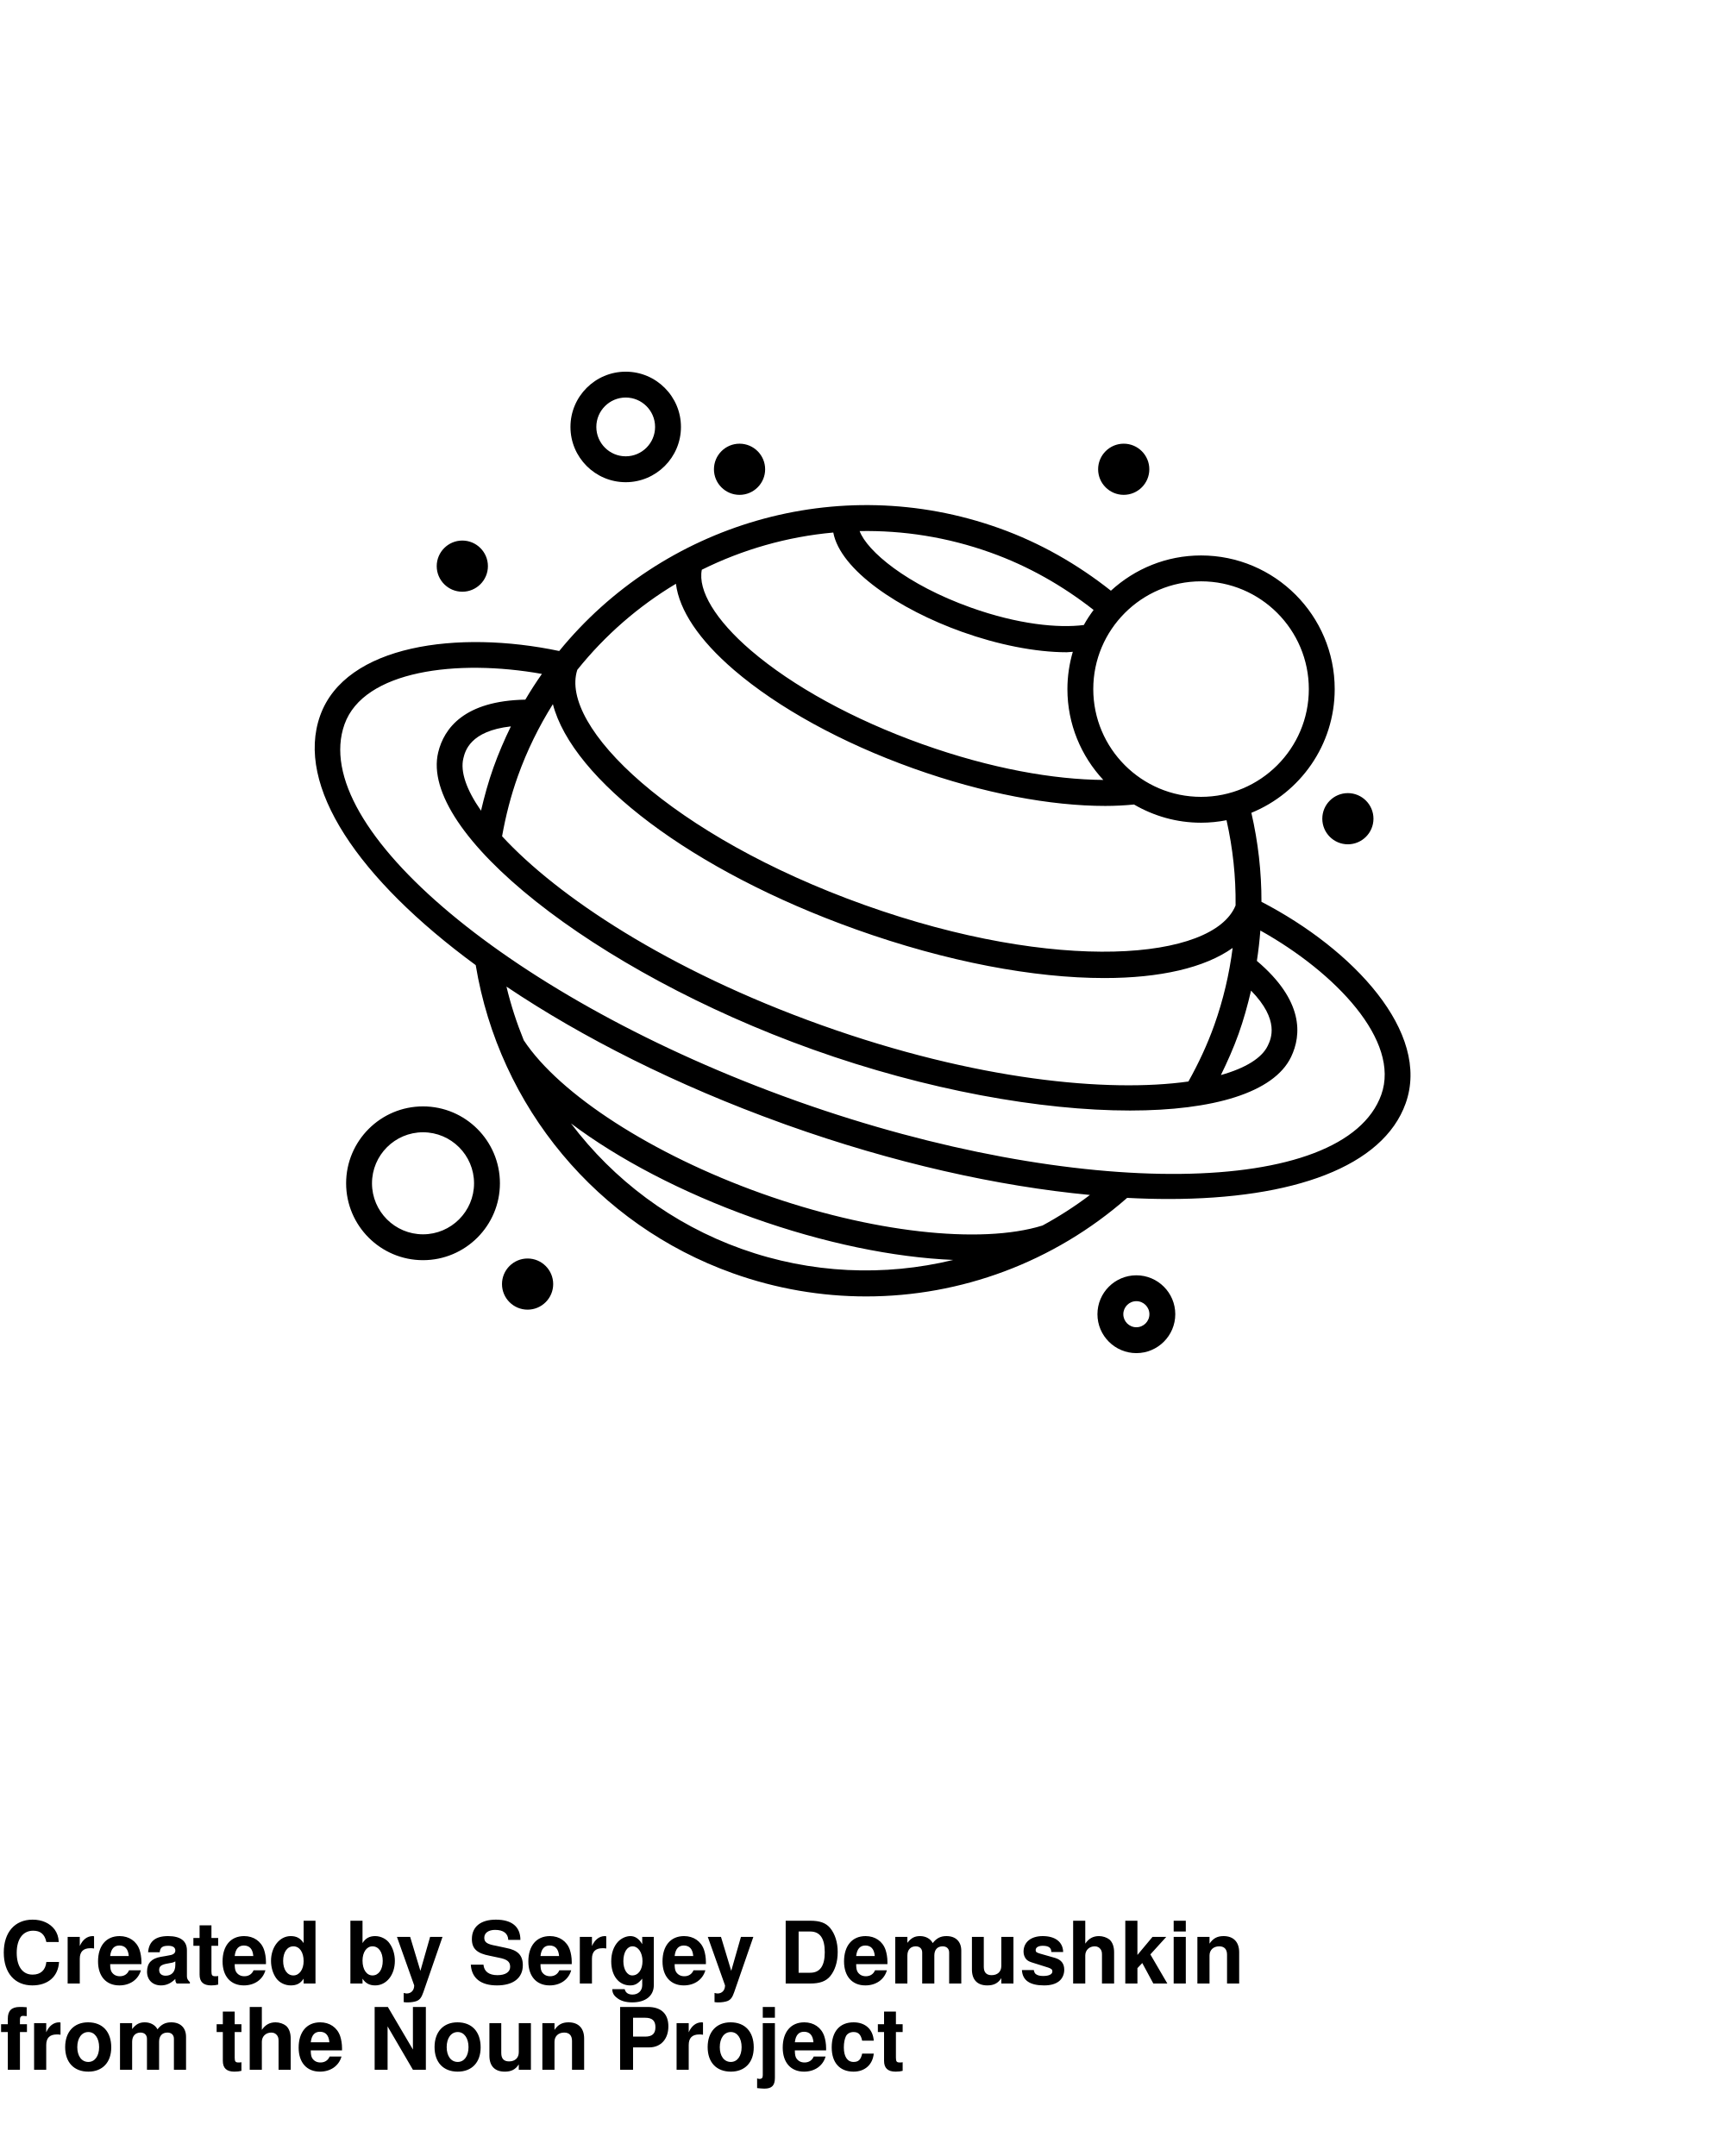
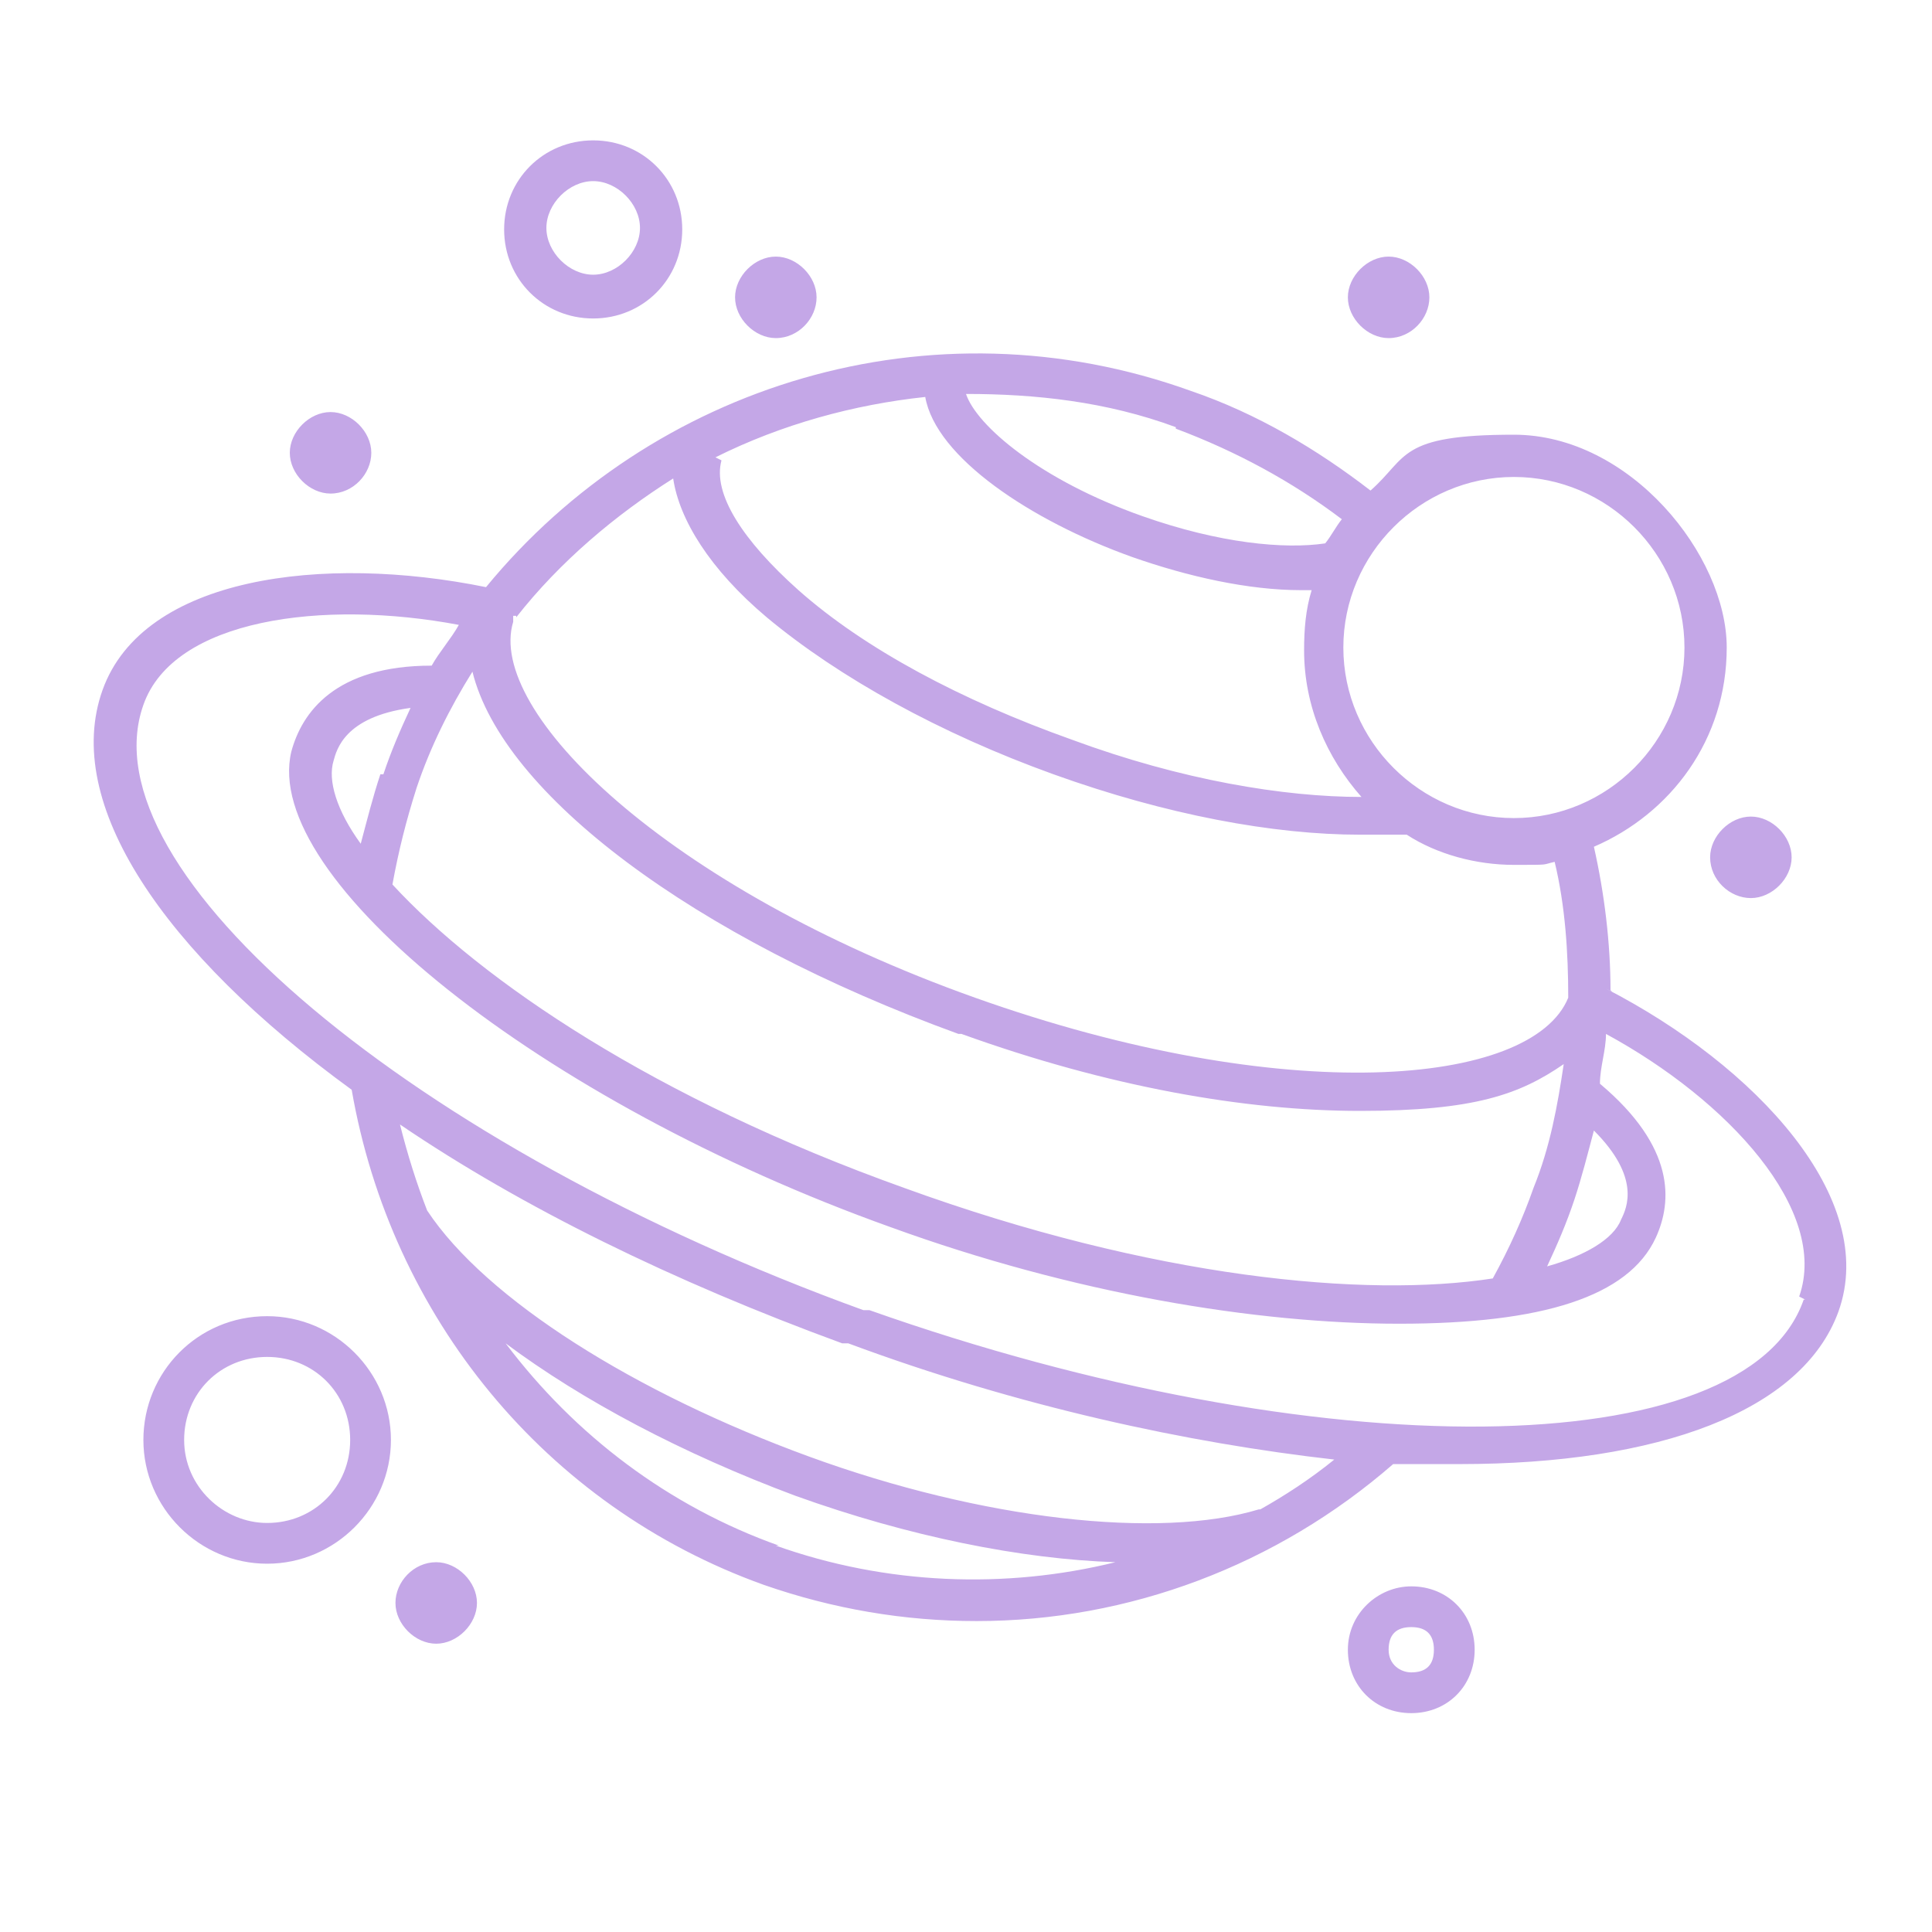
- <svg xmlns="http://www.w3.org/2000/svg" version="1.1" x="0px" y="0px" viewBox="0 0 100 125" enable-background="new 0 0 100 100" xml:space="preserve">
-   <path d="M30.585,72.965c-0.818,0-1.484,0.666-1.484,1.484c0,0.817,0.666,1.482,1.484,1.482s1.484-0.665,1.484-1.482  C32.069,73.631,31.403,72.965,30.585,72.965z M26.801,34.307c0.818,0,1.484-0.666,1.484-1.483c0-0.818-0.666-1.484-1.484-1.484  s-1.484,0.666-1.484,1.484C25.317,33.642,25.983,34.307,26.801,34.307z M42.872,28.691c0.818,0,1.484-0.666,1.484-1.483  c0-0.818-0.666-1.484-1.484-1.484s-1.484,0.666-1.484,1.484C41.387,28.025,42.053,28.691,42.872,28.691z M65.876,73.939  c-1.244,0-2.256,1.012-2.256,2.256s1.012,2.256,2.256,2.256s2.256-1.012,2.256-2.256S67.12,73.939,65.876,73.939z M65.876,76.951  c-0.417,0-0.756-0.339-0.756-0.756s0.339-0.756,0.756-0.756s0.756,0.339,0.756,0.756S66.293,76.951,65.876,76.951z M36.273,27.957  c1.766,0,3.203-1.438,3.203-3.204s-1.437-3.204-3.203-3.204s-3.203,1.438-3.203,3.204S34.507,27.957,36.273,27.957z M36.273,23.048  c0.939,0,1.703,0.765,1.703,1.704s-0.764,1.704-1.703,1.704s-1.703-0.765-1.703-1.704S35.334,23.048,36.273,23.048z M24.522,64.146  c-2.458,0-4.457,2-4.457,4.459c0,2.458,2,4.457,4.457,4.457c2.458,0,4.459-1.999,4.459-4.457  C28.981,66.146,26.981,64.146,24.522,64.146z M24.522,71.563c-1.63,0-2.957-1.326-2.957-2.957c0-1.632,1.327-2.959,2.957-2.959  c1.631,0,2.959,1.327,2.959,2.959C27.481,70.236,26.154,71.563,24.522,71.563z M65.143,28.69c0.818,0,1.484-0.666,1.484-1.483  s-0.666-1.483-1.484-1.483s-1.484,0.666-1.484,1.483S64.324,28.69,65.143,28.69z M76.655,47.467c0,0.818,0.665,1.484,1.482,1.484  c0.818,0,1.484-0.666,1.484-1.484s-0.666-1.484-1.484-1.484C77.32,45.983,76.655,46.649,76.655,47.467z M73.128,52.285  c0.003-1.733-0.193-3.461-0.585-5.16c2.83-1.155,4.831-3.933,4.831-7.173c0-4.272-3.476-7.748-7.748-7.748  c-2.015,0-3.847,0.779-5.226,2.044c-1.931-1.527-4.094-2.773-6.479-3.625c-9.385-3.354-19.536-0.195-25.503,7.121  c-5.861-1.235-12.389-0.369-13.858,3.744c-1.455,4.072,2.197,9.462,9.018,14.468c1.363,8.228,7.048,15.059,14.909,17.866  c2.523,0.902,5.134,1.342,7.726,1.342c5.485,0,10.873-1.98,15.129-5.714c0.825,0.043,1.63,0.065,2.41,0.065  c7.212,0,12.423-1.87,13.735-5.544C82.957,59.857,78.449,55.043,73.128,52.285z M69.626,33.704c3.445,0,6.248,2.803,6.248,6.248  S73.071,46.2,69.626,46.2s-6.248-2.803-6.248-6.248S66.181,33.704,69.626,33.704z M73.492,60.632  c-0.339,0.707-1.281,1.293-2.715,1.697c0.381-0.779,0.734-1.573,1.026-2.39c0.295-0.826,0.524-1.664,0.722-2.505  C74.202,59.145,73.682,60.238,73.492,60.632z M57.418,32.035c2.198,0.785,4.194,1.929,5.979,3.328  c-0.206,0.279-0.4,0.568-0.567,0.874c-1.477,0.191-3.817-0.035-6.552-1.013c-3.729-1.331-6.014-3.278-6.444-4.433  C52.349,30.744,54.912,31.139,57.418,32.035z M40.685,33.032c2.371-1.176,4.954-1.916,7.621-2.157  c0.414,2.182,3.819,4.458,7.469,5.761c2.048,0.732,4.235,1.18,6.062,1.18c0.127,0,0.232-0.023,0.355-0.027  c-0.2,0.687-0.313,1.412-0.313,2.163c0,2.035,0.794,3.883,2.081,5.267c-2.844-0.021-6.486-0.643-10.509-2.08  c-3.97-1.419-7.495-3.349-9.926-5.435C41.477,35.946,40.447,34.229,40.685,33.032z M33.467,38.835  c1.61-2.009,3.551-3.693,5.717-4.989c0.192,1.532,1.333,3.252,3.364,4.996c2.566,2.202,6.26,4.229,10.399,5.708  c4.083,1.459,7.976,2.176,11.128,2.176c0.586,0,1.138-0.031,1.666-0.082c1.145,0.667,2.469,1.055,3.886,1.055  c0.505,0,0.997-0.052,1.476-0.145c0.367,1.627,0.544,3.281,0.525,4.94c-1.279,3.184-10.349,3.96-21.509-0.025  C38.93,48.471,32.4,42.102,33.467,38.835z M49.613,53.882c5.298,1.893,10.342,2.823,14.405,2.823c3.221,0,5.818-0.59,7.44-1.746  c-0.194,1.509-0.542,3.009-1.066,4.477c-0.403,1.13-0.914,2.223-1.498,3.267c-4.644,0.655-12.306-0.063-21.268-3.266  c-8.964-3.204-15.345-7.504-18.52-10.953c0.209-1.175,0.507-2.343,0.911-3.475c0.534-1.495,1.223-2.891,2.034-4.184  C33.185,45.183,40.076,50.474,49.613,53.882z M28.604,44.504c-0.292,0.817-0.521,1.655-0.719,2.498  c-0.853-1.221-1.209-2.271-1.024-3.032c0.103-0.424,0.385-1.589,2.756-1.856C29.241,42.884,28.899,43.679,28.604,44.504z   M42.991,72.409c-4.016-1.435-7.417-3.998-9.892-7.277c2.754,2.071,6.427,4.002,10.538,5.471c4.115,1.47,8.18,2.301,11.625,2.445  C51.268,74.018,47.009,73.846,42.991,72.409z M60.437,71.052c-3.6,1.122-9.975,0.396-16.294-1.861  c-6.309-2.254-11.697-5.728-13.779-8.876c-0.409-1.004-0.748-2.043-1.004-3.114c4.394,2.953,9.859,5.718,15.994,7.928l0.214,0.078  c6.226,2.225,12.284,3.569,17.617,4.074C62.308,69.946,61.389,70.535,60.437,71.052z M80.075,63.467  c-2.134,5.969-17.581,6.144-33.792,0.402l-0.213-0.077c-16.289-5.82-28.24-15.803-26.098-21.8c1.115-3.12,6.515-3.801,11.443-2.92  c-0.338,0.482-0.659,0.979-0.961,1.492c-3.548,0.065-4.715,1.673-5.05,3.052c-1.128,4.643,9.02,12.695,21.717,17.232  c6.577,2.351,13.223,3.538,18.389,3.538c4.808-0.001,8.336-1.029,9.334-3.105c0.615-1.28,0.739-3.268-1.982-5.57  c0.09-0.586,0.158-1.173,0.202-1.761C77.438,56.393,81.189,60.347,80.075,63.467z" />
-   <text x="0" y="115" fill="#000000" font-size="5px" font-weight="bold" font-family="'Helvetica Neue', Helvetica, Arial-Unicode, Arial, Sans-serif">Created by Sergey Demushkin</text>
-   <text x="0" y="120" fill="#000000" font-size="5px" font-weight="bold" font-family="'Helvetica Neue', Helvetica, Arial-Unicode, Arial, Sans-serif">from the Noun Project</text>
+ <svg xmlns="http://www.w3.org/2000/svg" version="1.1" viewBox="0 0 128 128">
+   <defs>
+     <style>
+       .cls-1 {
+         fill: #c4a7e7;
+       }
+     </style>
+   </defs>
+   <g>
+     <g id="Layer_1">
+       <g id="Layer_1-2" data-name="Layer_1">
+         <g id="Layer_1-2">
+           <path class="cls-1" d="M28.9,103.5c-1.5,0-2.7,1.3-2.7,2.7s1.3,2.7,2.7,2.7,2.7-1.3,2.7-2.7-1.3-2.7-2.7-2.7ZM21.9,32.7c1.5,0,2.7-1.3,2.7-2.7s-1.3-2.7-2.7-2.7-2.7,1.3-2.7,2.7,1.3,2.7,2.7,2.7ZM51.4,22.4c1.5,0,2.7-1.3,2.7-2.7s-1.3-2.7-2.7-2.7-2.7,1.3-2.7,2.7,1.3,2.7,2.7,2.7ZM93.5,105.1c-2.2,0-4.2,1.8-4.2,4.2s1.8,4.2,4.2,4.2,4.2-1.8,4.2-4.2-1.8-4.2-4.2-4.2ZM93.5,110.8c-.7,0-1.5-.5-1.5-1.5s.5-1.5,1.5-1.5,1.5.5,1.5,1.5-.5,1.5-1.5,1.5ZM39.3,21.1c3.3,0,5.9-2.6,5.9-5.9s-2.6-5.9-5.9-5.9-5.9,2.6-5.9,5.9,2.6,5.9,5.9,5.9ZM39.3,12c1.6,0,3.1,1.5,3.1,3.1s-1.5,3.1-3.1,3.1-3.1-1.5-3.1-3.1,1.5-3.1,3.1-3.1ZM17.7,87.2c-4.6,0-8.2,3.7-8.2,8.2s3.7,8.2,8.2,8.2,8.2-3.7,8.2-8.2-3.7-8.2-8.2-8.2ZM17.7,100.9c-2.9,0-5.5-2.4-5.5-5.5s2.4-5.5,5.5-5.5,5.5,2.4,5.5,5.5-2.4,5.5-5.5,5.5ZM92,22.4c1.5,0,2.7-1.3,2.7-2.7s-1.3-2.7-2.7-2.7-2.7,1.3-2.7,2.7,1.3,2.7,2.7,2.7ZM113.3,56.8c0,1.5,1.3,2.7,2.7,2.7s2.7-1.3,2.7-2.7-1.3-2.7-2.7-2.7-2.7,1.3-2.7,2.7ZM106.7,65.6c0-3.1-.4-6.4-1.1-9.5,5.1-2.2,8.8-7.1,8.8-13.2s-6.4-14.1-14.1-14.1-7,1.5-9.5,3.7c-3.5-2.7-7.5-5.1-11.9-6.6-17.2-6.2-35.7-.4-46.7,13-10.8-2.2-22.7-.7-25.4,6.8-2.7,7.5,4,17.4,16.5,26.5,2.6,15,12.8,27.6,27.3,32.8,4.6,1.6,9.3,2.4,14.1,2.4,10.1,0,19.9-3.7,27.6-10.4h4.4c13.2,0,22.7-3.5,25.1-10.1,2.7-7.5-5.5-16.3-15.4-21.4l.4.2h0ZM100.3,31.6c6.2,0,11.3,5.1,11.3,11.3s-5.1,11.3-11.3,11.3-11.3-5.1-11.3-11.3,5.1-11.3,11.3-11.3ZM107.4,80.8c-.5,1.3-2.4,2.4-4.9,3.1.7-1.5,1.3-2.9,1.8-4.4s.9-3.1,1.3-4.6c3.1,3.1,2.2,5.1,1.8,5.9ZM77.9,28.4c4,1.5,7.7,3.5,11,6-.4.5-.7,1.1-1.1,1.6-2.7.4-7,0-12.1-1.8-6.8-2.4-11-6-11.7-8.1,4.6,0,9.3.5,13.9,2.2h0ZM47.4,30.3c4.4-2.2,9.2-3.5,13.9-4,.7,4,7,8.2,13.7,10.6,3.7,1.3,7.7,2.2,11.2,2.2s.4,0,.7,0c-.4,1.3-.5,2.6-.5,4,0,3.7,1.5,7.1,3.8,9.7-5.1,0-11.9-1.1-19.2-3.8-7.3-2.6-13.7-6-18.1-9.9-3.7-3.3-5.7-6.4-5.1-8.6,0,0-.4-.2-.4-.2ZM34.2,40.9c2.9-3.7,6.6-6.8,10.4-9.2.4,2.7,2.4,6,6.2,9.2,4.8,4,11.5,7.7,19,10.4,7.5,2.7,14.6,4,20.3,4s2,0,3.1,0c2,1.3,4.6,2,7.1,2s1.8,0,2.7-.2c.7,2.9.9,6,.9,9-2.4,5.9-18.8,7.3-39.3,0-20.5-7.3-32.4-19-30.6-24.9v-.4h.2ZM63.7,68.5c9.7,3.5,18.8,5.1,26.4,5.1s10.6-1.1,13.5-3.1c-.4,2.7-.9,5.5-2,8.2-.7,2-1.6,4-2.7,6-8.4,1.3-22.5,0-39-6-16.5-5.9-28-13.7-33.9-20.1.4-2.2.9-4.2,1.6-6.4.9-2.7,2.2-5.3,3.7-7.7,2,8.1,14.6,17.6,32.2,24h.2ZM25.2,51.3c-.5,1.5-.9,3.1-1.3,4.6-1.6-2.2-2.2-4.2-1.8-5.5.2-.7.7-2.9,5.1-3.5-.7,1.5-1.3,2.9-1.8,4.4h-.2ZM51.6,102.4c-7.3-2.6-13.5-7.3-18.1-13.4,5.1,3.8,11.7,7.3,19.2,10.1,7.5,2.7,15,4.2,21.2,4.4-7.3,1.8-15.2,1.5-22.5-1.1,0,0,.2,0,.2,0ZM83.4,100c-6.6,2-18.3.7-29.8-3.5-11.5-4.2-21.4-10.4-25.3-16.3-.7-1.8-1.3-3.7-1.8-5.7,8.1,5.5,18.1,10.4,29.3,14.5h.4c11.3,4.2,22.5,6.6,32.2,7.7-1.6,1.3-3.3,2.4-4.9,3.3h-.1ZM119.5,86.1c-3.8,11-32.2,11.2-61.9.7h-.4C27.4,76,5.6,57.7,9.5,46.7c2-5.7,11.9-7,20.9-5.3-.5.9-1.3,1.8-1.8,2.7-6.4,0-8.6,3.1-9.3,5.7-2,8.4,16.5,23.2,39.7,31.5,12.1,4.4,24.2,6.4,33.7,6.4s15.2-1.8,17-5.7c1.1-2.4,1.3-6-3.7-10.2,0-1.1.4-2.2.4-3.3,8.1,4.4,14.8,11.7,12.8,17.4l.4.2h-.1Z" />
+         </g>
+       </g>
+     </g>
+   </g>
</svg>
